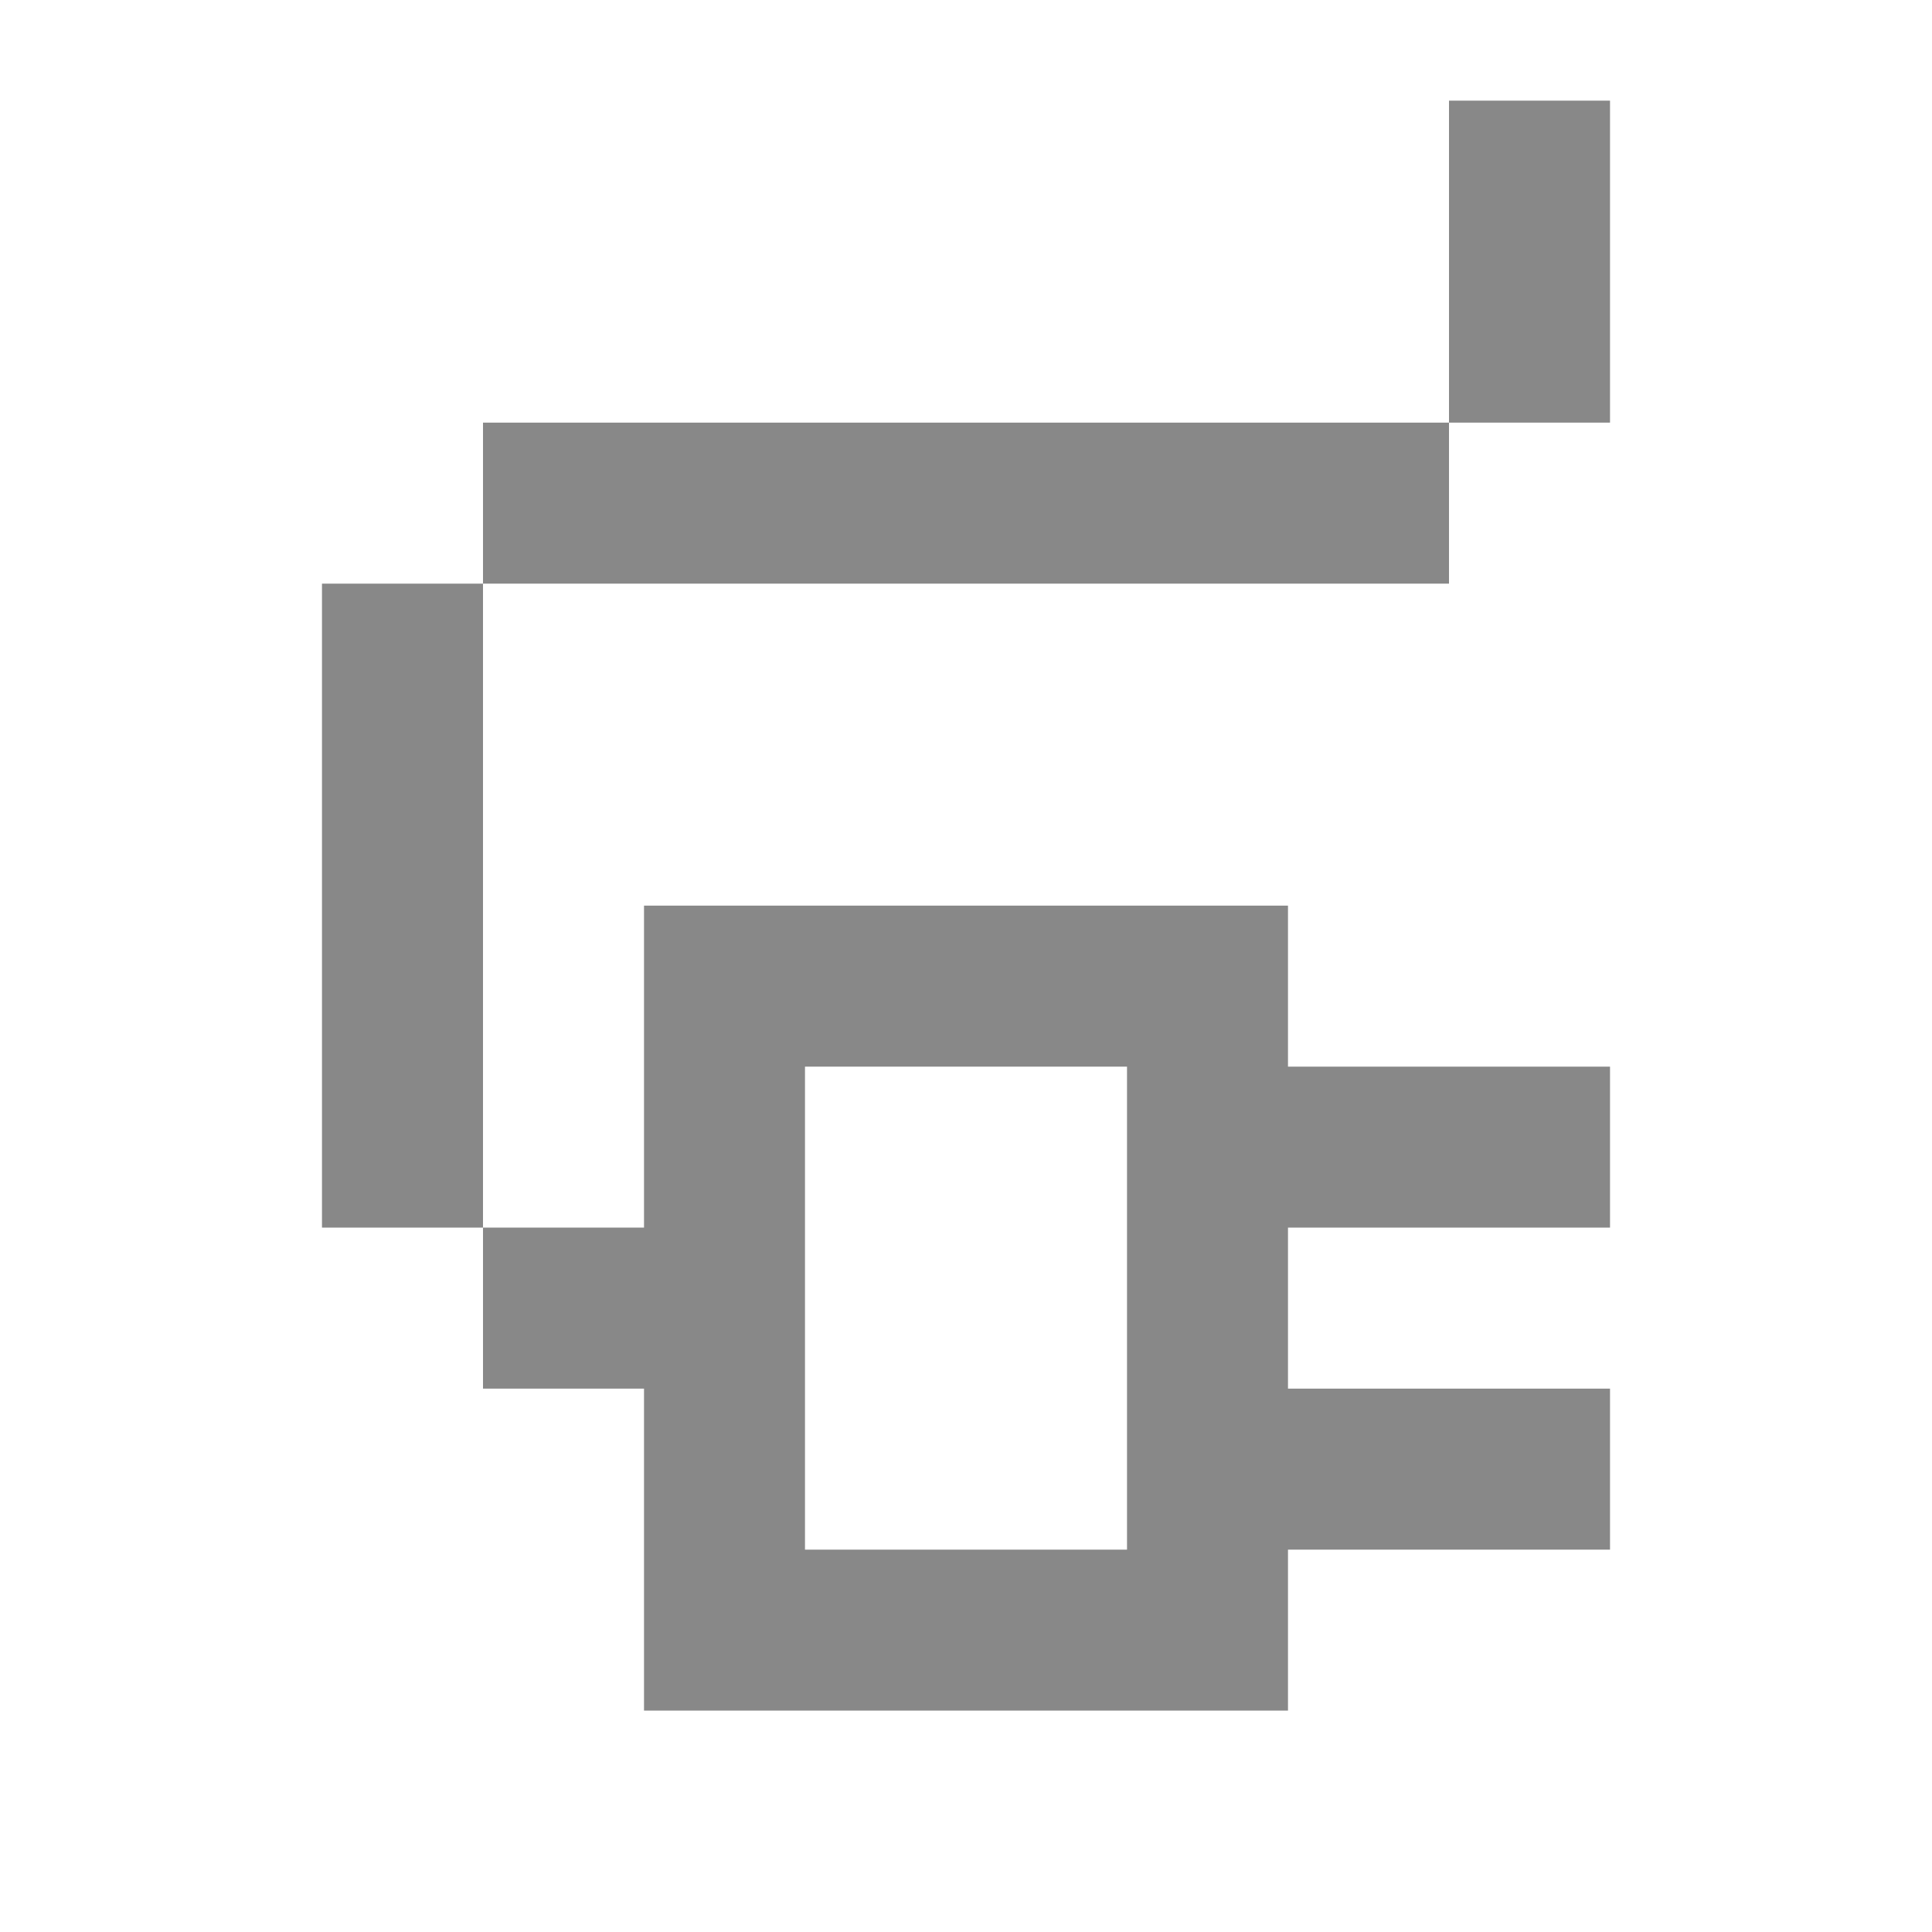
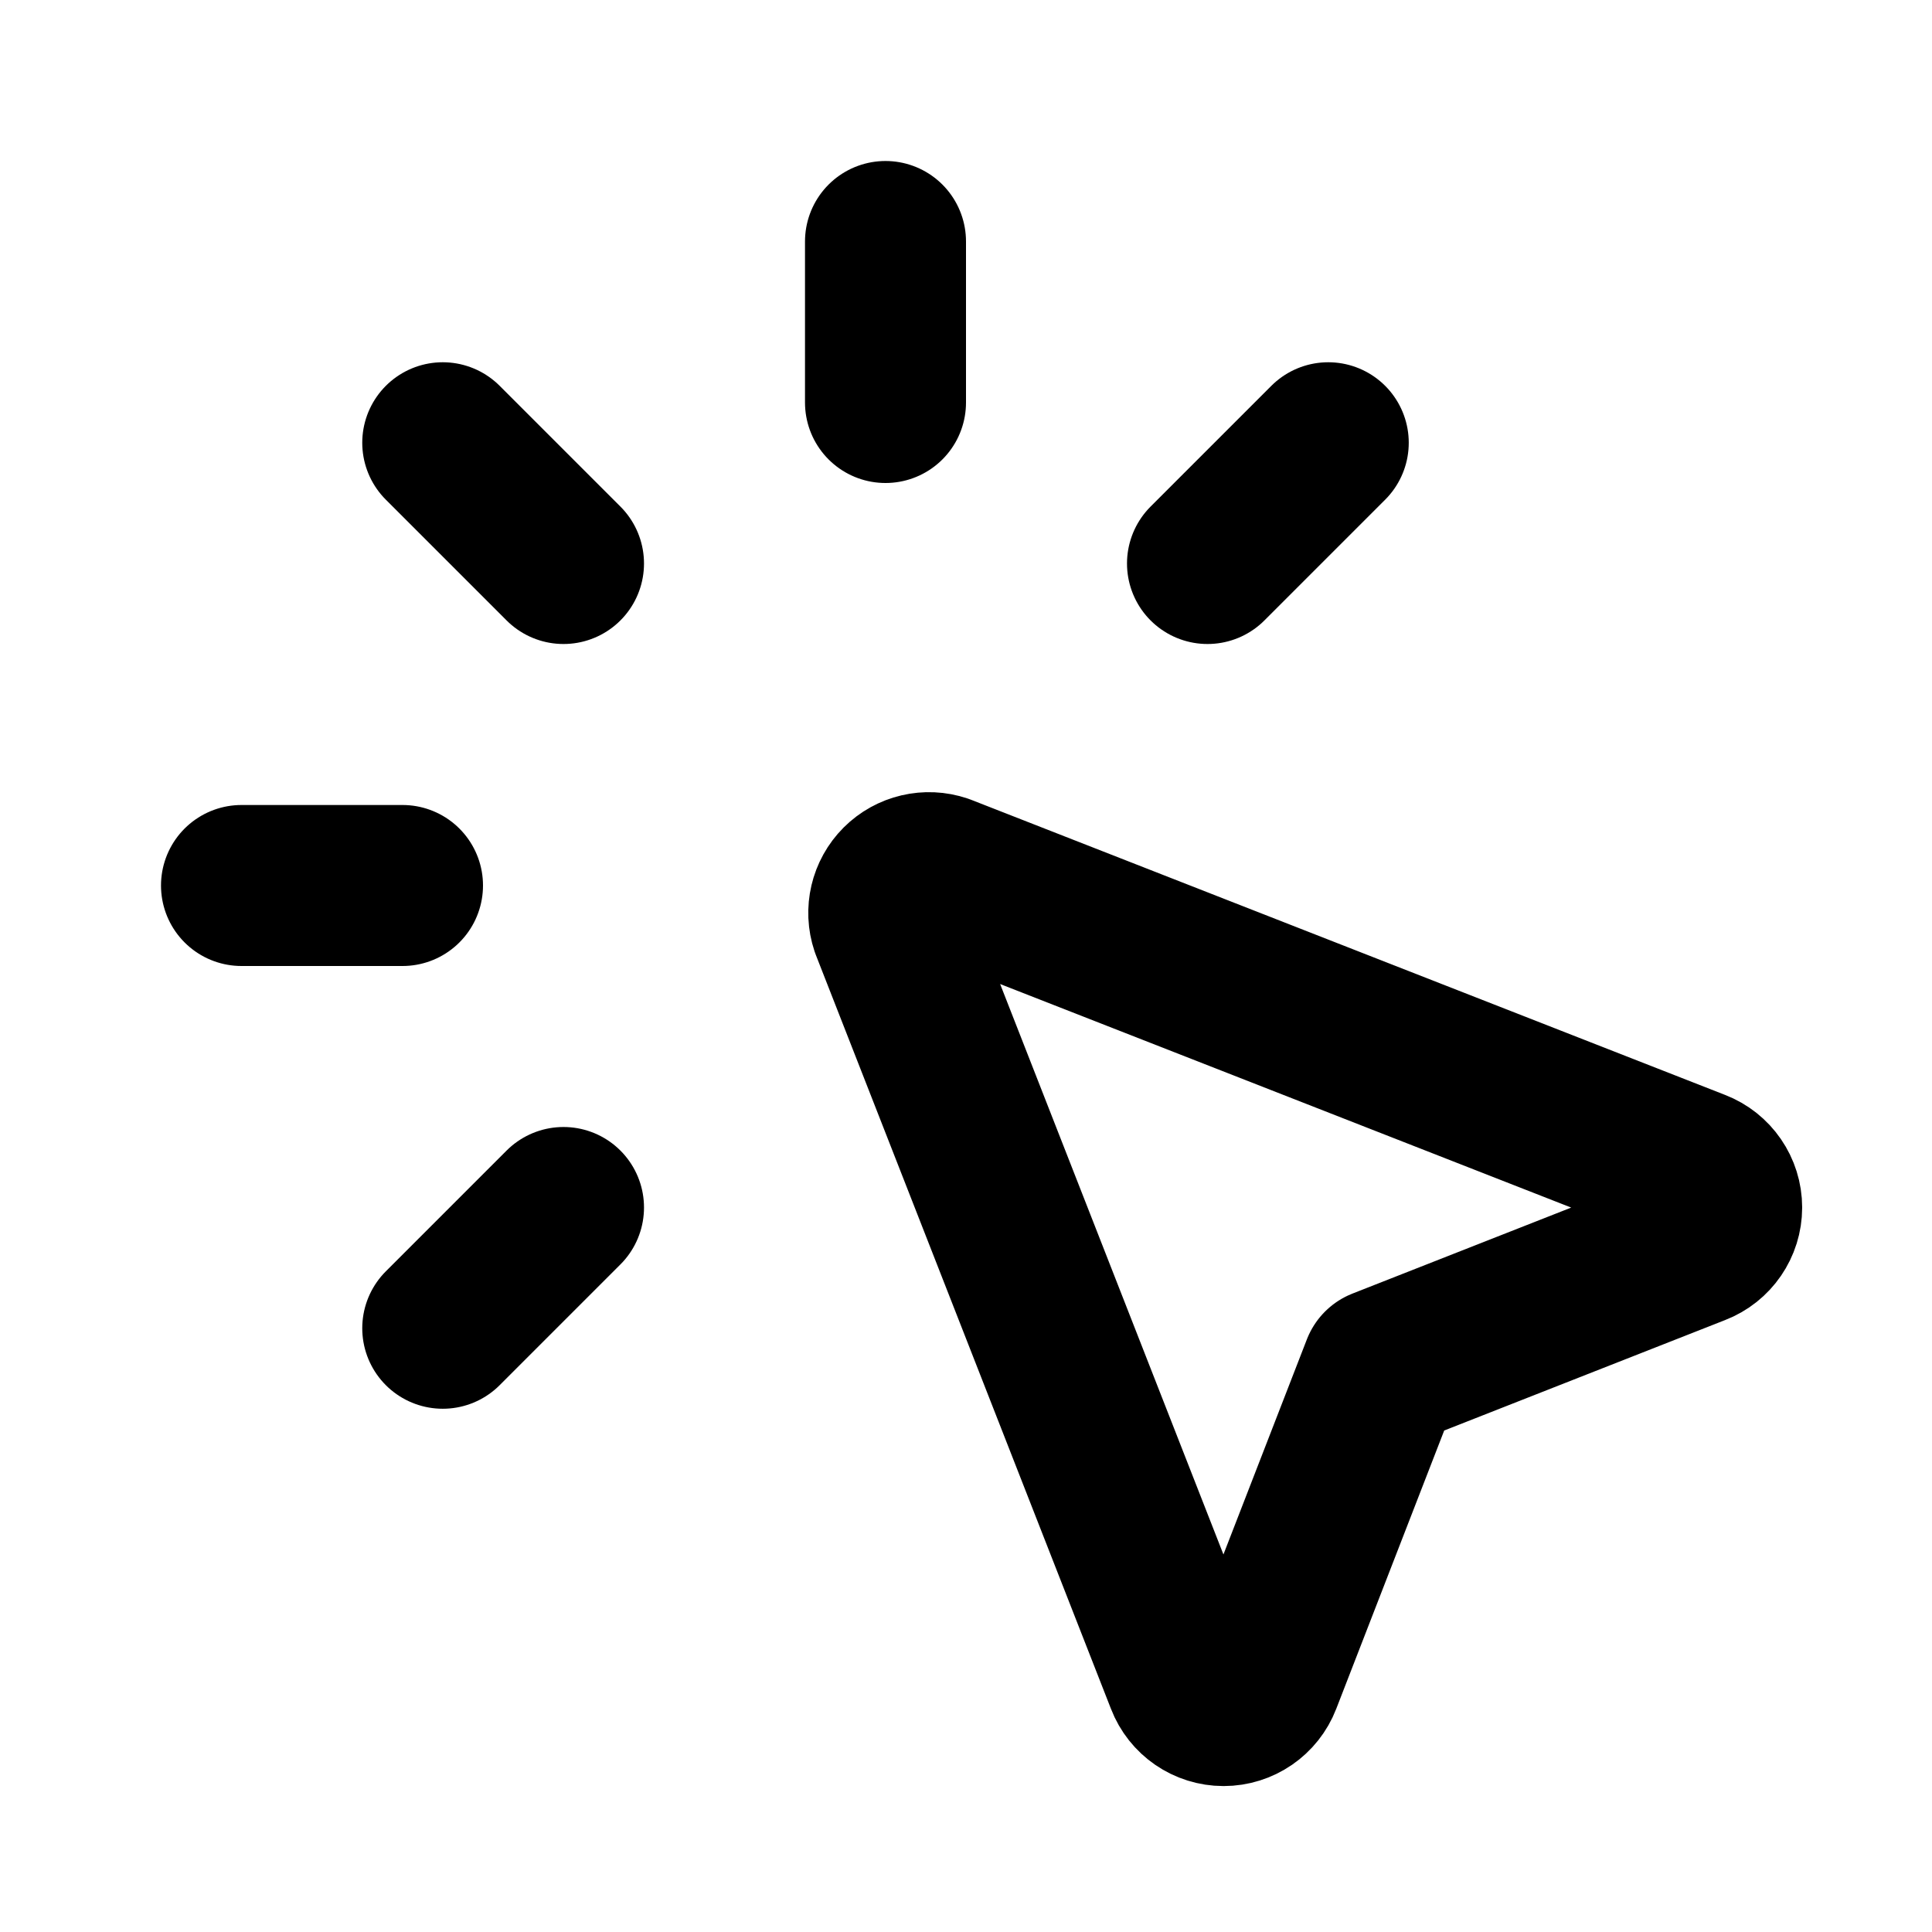
- <svg xmlns="http://www.w3.org/2000/svg" width="32" height="32" viewBox="0 0 32 32" fill="none">
-   <path d="M26.667 1.667H24V7H8V9.667H5.333V20.333H8V23H10.667V28.333H21.333V25.667H26.667V23H21.333V20.333H26.667V17.667H21.333V15H10.667V20.333H8V9.667H24V7H26.667V1.667ZM18.667 25.667H13.333V17.667H18.667V25.667Z" fill="#888888" />
+ <svg xmlns="http://www.w3.org/2000/svg" width="24px" height="24px" viewBox="0 0 0.72 0.72" fill="none">
+   <path d="M0.21 0.21 0.165 0.165M0.45 0.21l0.045 -0.045m-0.33 0.33L0.21 0.45m0.12 -0.3V0.09m-0.18 0.24H0.09m0.425 0.18 0.117 -0.046a0.015 0.015 0 0 0 0 -0.028l-0.281 -0.11a0.015 0.015 0 0 0 -0.019 0.019l0.11 0.281a0.015 0.015 0 0 0 0.028 0z" stroke="currentColor" stroke-width="0.06" stroke-linecap="round" stroke-linejoin="round" />
</svg>
